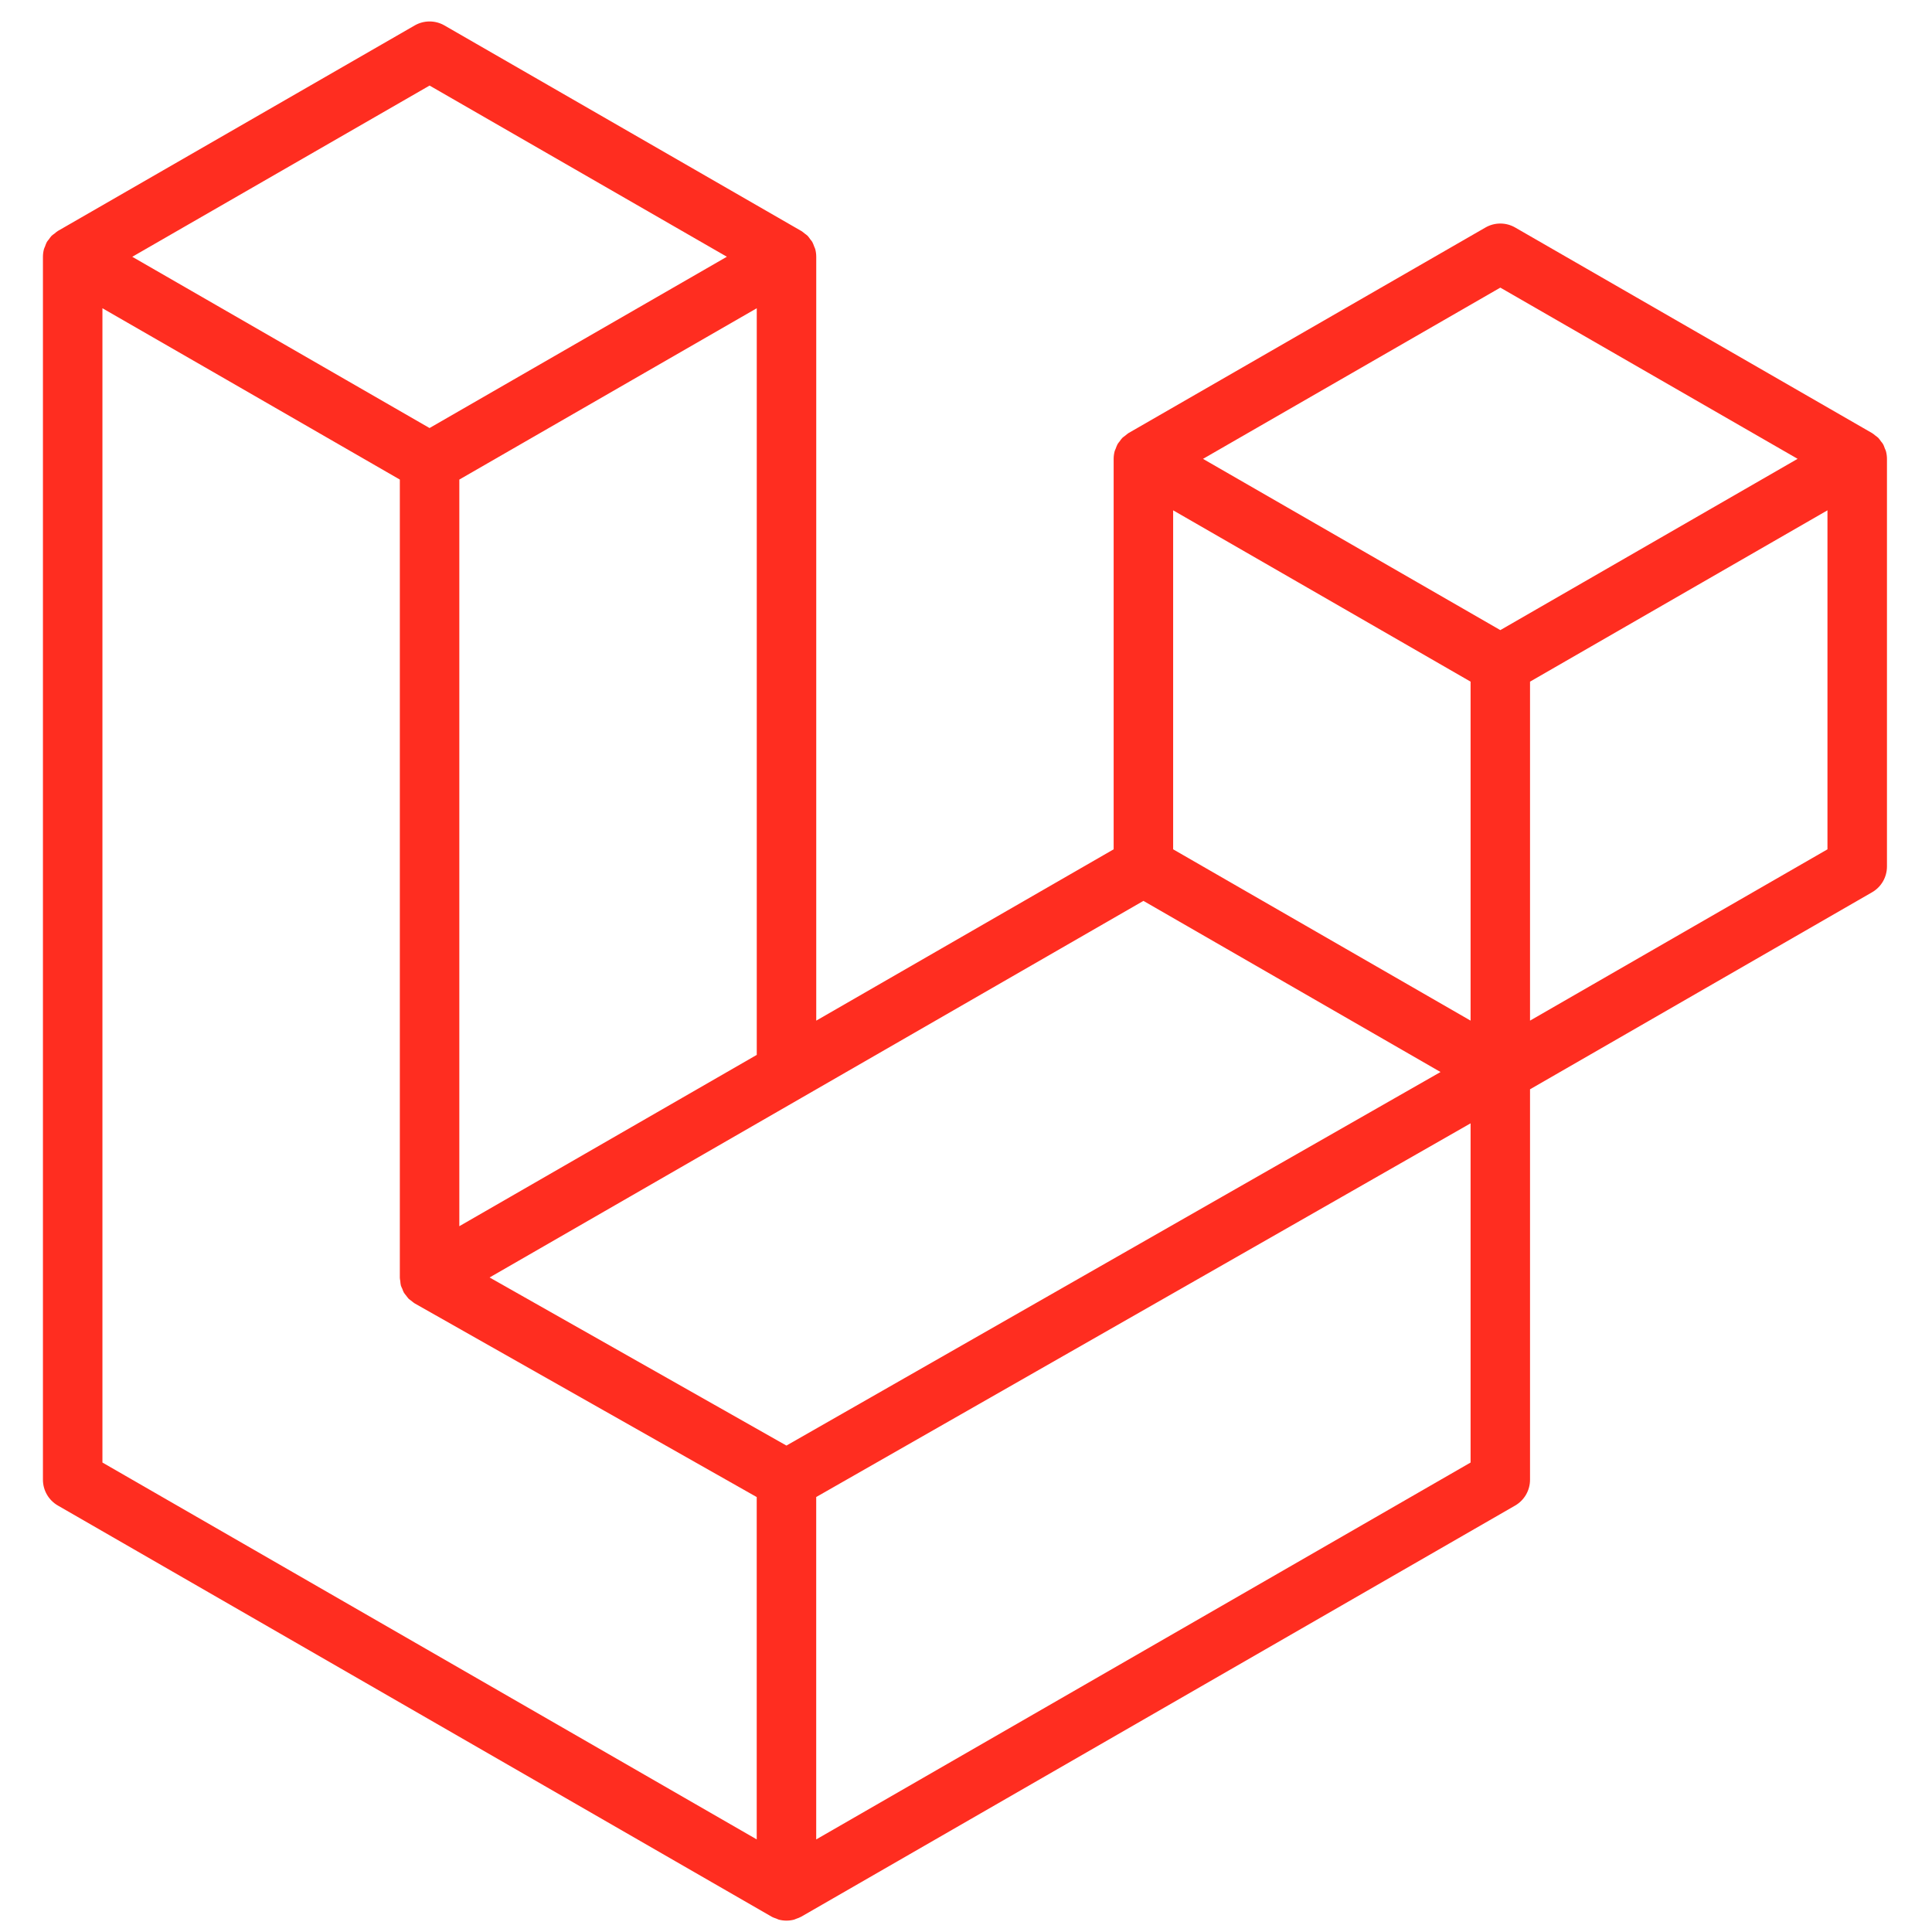
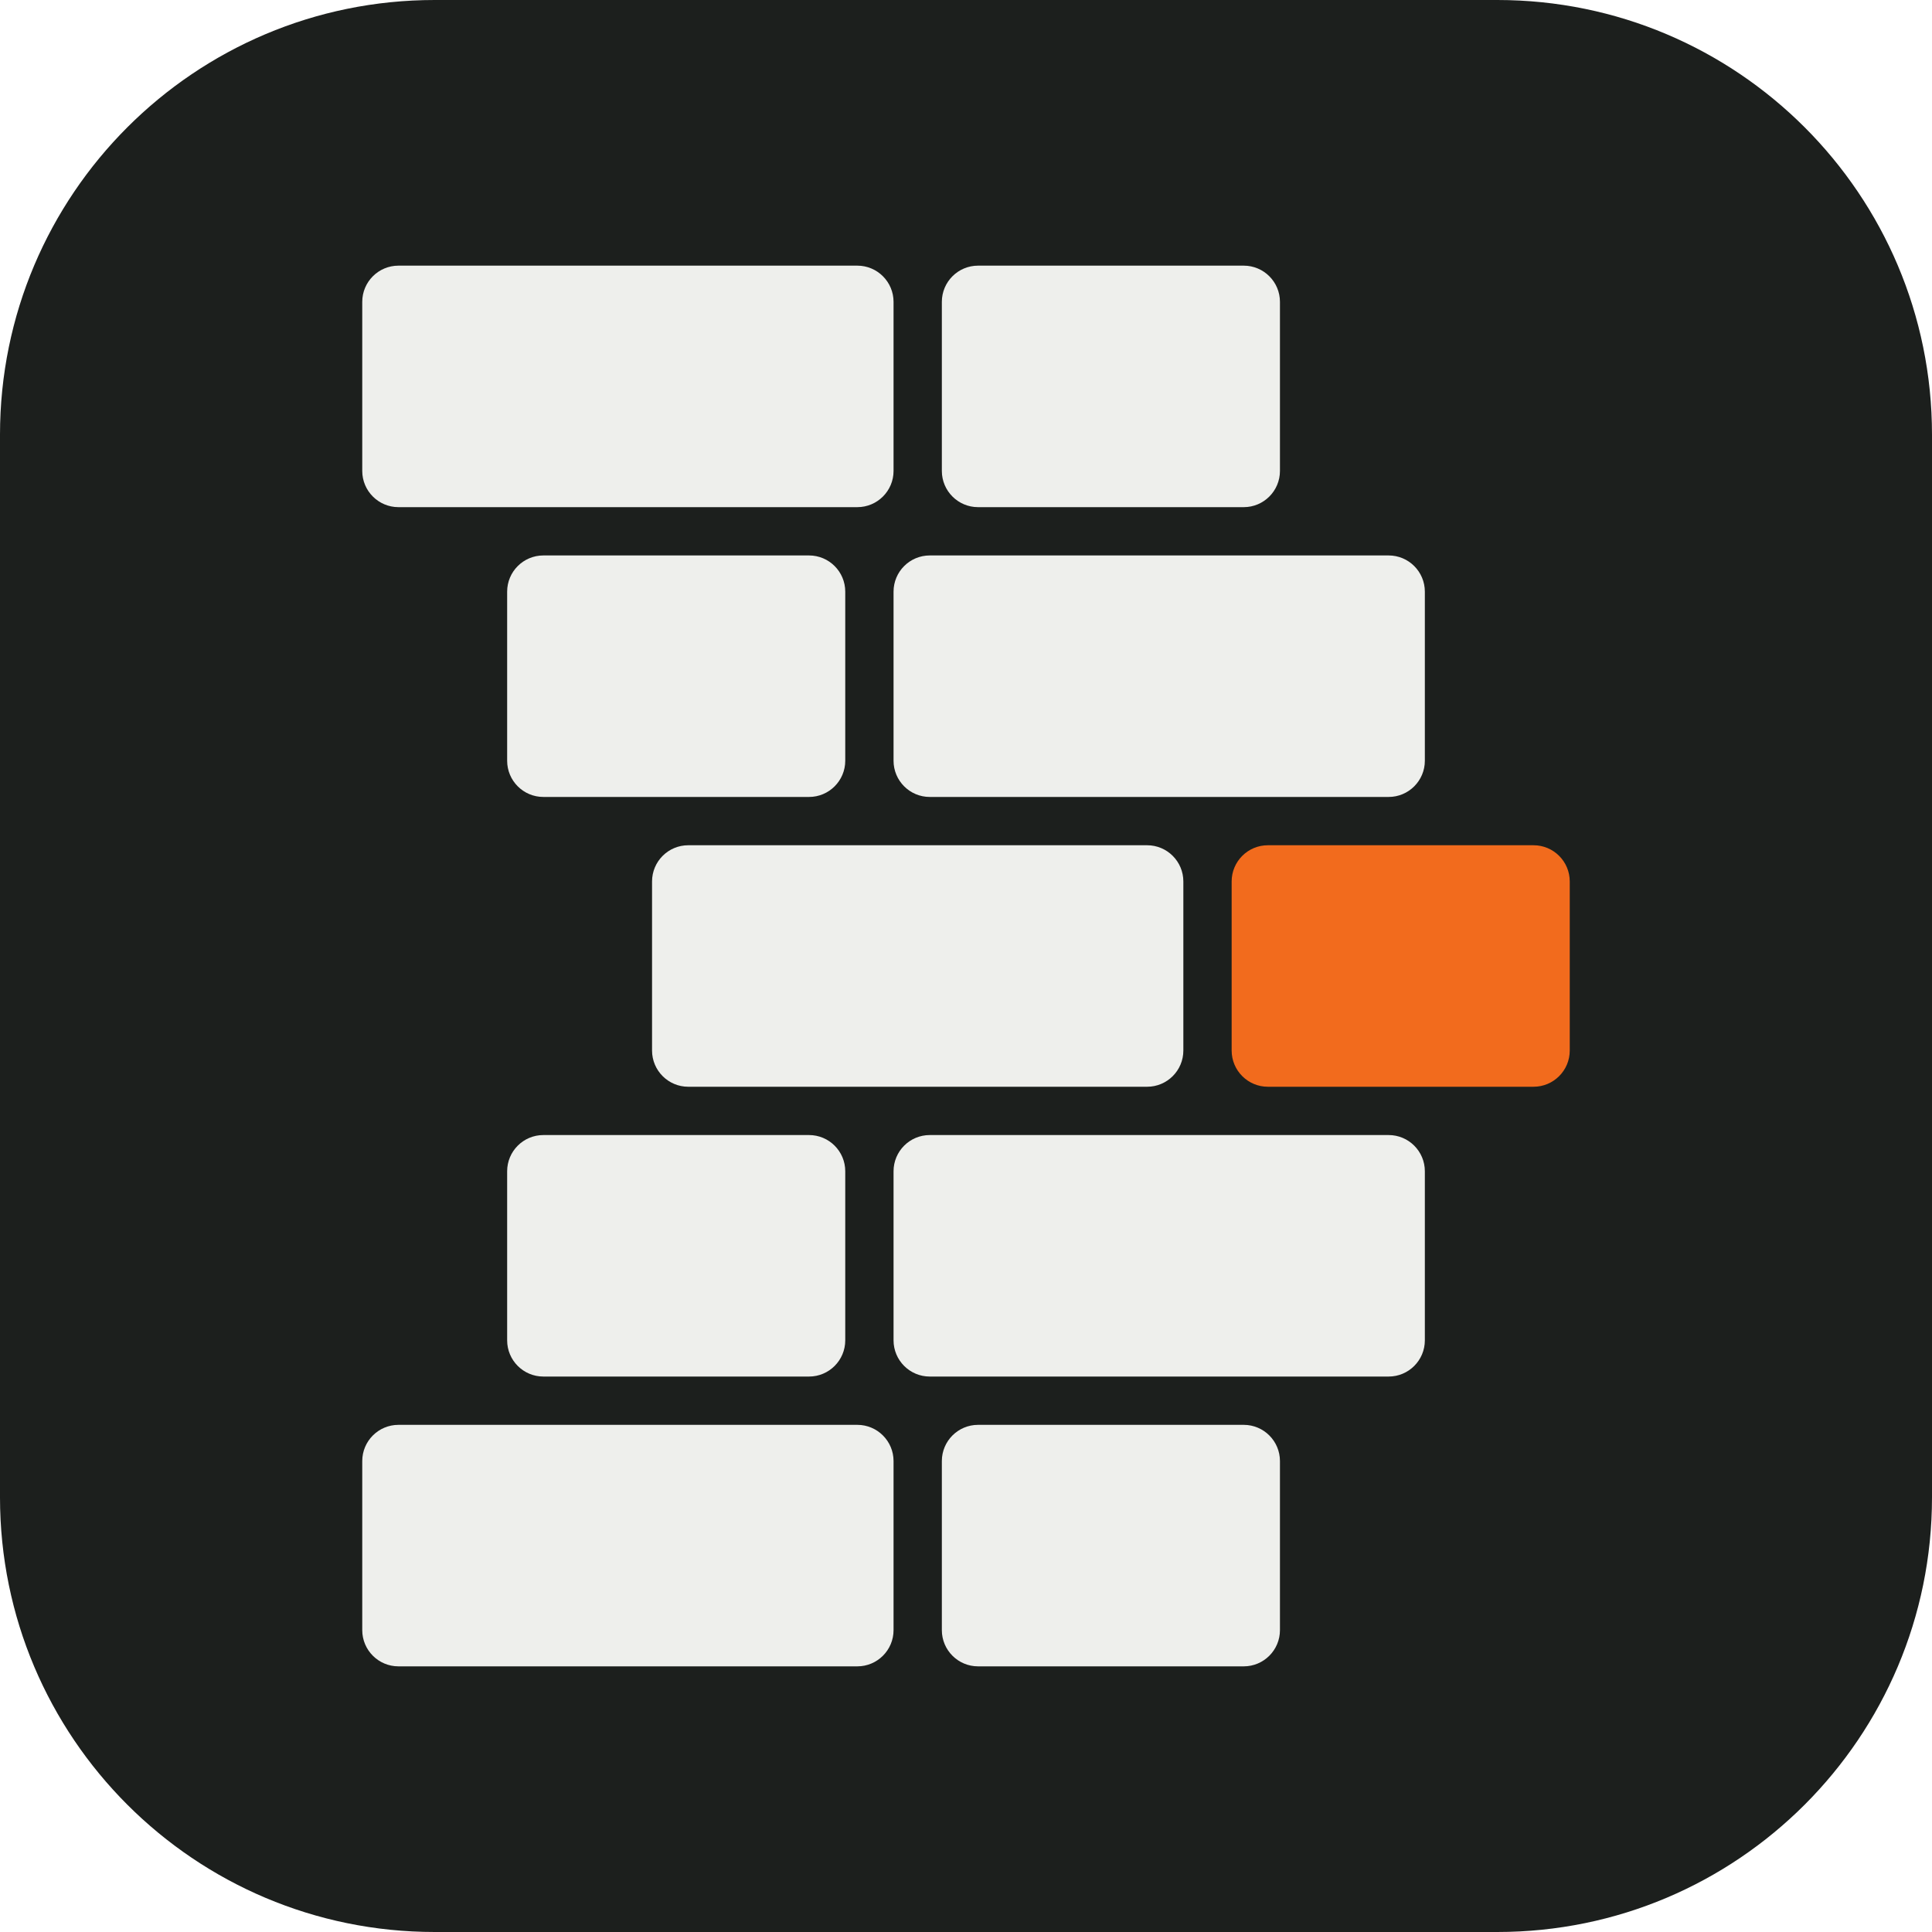
- <svg xmlns="http://www.w3.org/2000/svg" width="166" height="166" viewBox="0 0 166 166" fill="none">
-   <path fill-rule="evenodd" clip-rule="evenodd" d="M162.041 38.759C162.099 38.977 162.129 39.201 162.13 39.426V74.452C162.13 74.902 162.011 75.344 161.786 75.733C161.561 76.122 161.237 76.444 160.847 76.668L131.462 93.594V127.141C131.462 128.054 130.977 128.897 130.186 129.357L68.847 164.683C68.707 164.763 68.554 164.814 68.401 164.868C68.343 164.887 68.289 164.922 68.228 164.938C67.8 165.051 67.349 165.051 66.92 164.938C66.85 164.919 66.786 164.881 66.719 164.855C66.579 164.804 66.432 164.76 66.298 164.683L4.972 129.357C4.583 129.133 4.259 128.81 4.034 128.421C3.808 128.032 3.69 127.591 3.689 127.141L3.689 22.063C3.689 21.834 3.721 21.61 3.779 21.393C3.798 21.32 3.843 21.253 3.868 21.179C3.916 21.045 3.961 20.908 4.031 20.783C4.079 20.7 4.149 20.633 4.206 20.557C4.28 20.454 4.347 20.349 4.433 20.26C4.506 20.186 4.602 20.132 4.685 20.068C4.778 19.992 4.861 19.909 4.966 19.848L35.633 2.185C36.022 1.961 36.462 1.844 36.91 1.844C37.358 1.844 37.798 1.961 38.186 2.185L68.851 19.848H68.857C68.959 19.912 69.045 19.992 69.138 20.065C69.221 20.129 69.313 20.186 69.387 20.257C69.476 20.349 69.54 20.454 69.616 20.557C69.671 20.633 69.744 20.7 69.789 20.783C69.862 20.911 69.904 21.045 69.955 21.179C69.98 21.253 70.025 21.32 70.044 21.396C70.103 21.614 70.133 21.838 70.133 22.063V87.694L95.686 72.974V39.423C95.686 39.2 95.718 38.973 95.775 38.759C95.798 38.683 95.839 38.615 95.865 38.542C95.916 38.408 95.96 38.271 96.031 38.146C96.079 38.063 96.149 37.996 96.203 37.92C96.279 37.818 96.343 37.712 96.433 37.623C96.506 37.549 96.599 37.495 96.681 37.431C96.777 37.355 96.86 37.272 96.962 37.211L127.633 19.548C128.021 19.324 128.461 19.206 128.91 19.206C129.358 19.206 129.798 19.324 130.186 19.548L160.85 37.211C160.959 37.275 161.042 37.355 161.137 37.428C161.217 37.492 161.31 37.549 161.383 37.62C161.473 37.712 161.536 37.818 161.613 37.92C161.67 37.996 161.741 38.063 161.785 38.146C161.859 38.271 161.9 38.408 161.951 38.542C161.98 38.615 162.021 38.683 162.041 38.759ZM157.018 72.974V43.848L146.287 50.028L131.462 58.568V87.694L157.021 72.974H157.018ZM126.354 125.663V96.518L111.771 104.85L70.13 128.626V158.046L126.354 125.663ZM8.801 26.485V125.663L65.018 158.043V128.629L35.649 112L35.64 111.994L35.627 111.988C35.528 111.93 35.445 111.847 35.353 111.777C35.273 111.713 35.18 111.662 35.11 111.592L35.104 111.582C35.021 111.502 34.963 111.403 34.893 111.314C34.829 111.228 34.753 111.154 34.702 111.065L34.699 111.055C34.641 110.96 34.606 110.845 34.565 110.736C34.523 110.64 34.469 110.551 34.443 110.449C34.411 110.328 34.405 110.197 34.392 110.072C34.379 109.976 34.354 109.881 34.354 109.785V109.778V41.205L19.532 32.662L8.801 26.485ZM36.913 7.35L11.364 22.063L36.907 36.777L62.453 22.06L36.907 7.35H36.913ZM50.2 99.174L65.022 90.637V26.485L54.291 32.665L39.466 41.205V105.357L50.2 99.174ZM128.91 24.713L103.363 39.426L128.91 54.14L154.453 39.423L128.91 24.713ZM126.354 58.568L111.529 50.028L100.798 43.848V72.974L115.619 81.511L126.354 87.694V58.568ZM67.571 124.205L105.042 102.803L123.772 92.109L98.245 77.405L68.854 94.334L42.066 109.762L67.571 124.205Z" fill="#FF2D20" />
+ <svg xmlns="http://www.w3.org/2000/svg" width="160" height="160" viewBox="0 0 160 160">
+   <rect width="160" height="160" rx="36" fill="#1C1F1D" />
+   <g transform="translate(20 20)" fill="#EEEFEC">
+     <rect x="10" y="2" width="44" height="20" rx="3" />
+     <rect x="58" y="2" width="28" height="20" rx="3" />
+     <rect x="22" y="26" width="28" height="20" rx="3" />
+     <rect x="54" y="26" width="44" height="20" rx="3" />
+     <rect x="34" y="50" width="44" height="20" rx="3" />
+     <rect x="82" y="50" width="28" height="20" rx="3" fill="#F26B1D" />
+     <rect x="22" y="74" width="28" height="20" rx="3" />
+     <rect x="54" y="74" width="44" height="20" rx="3" />
+     <rect x="10" y="98" width="44" height="20" rx="3" />
+     <rect x="58" y="98" width="28" height="20" rx="3" />
+   </g>
</svg>
